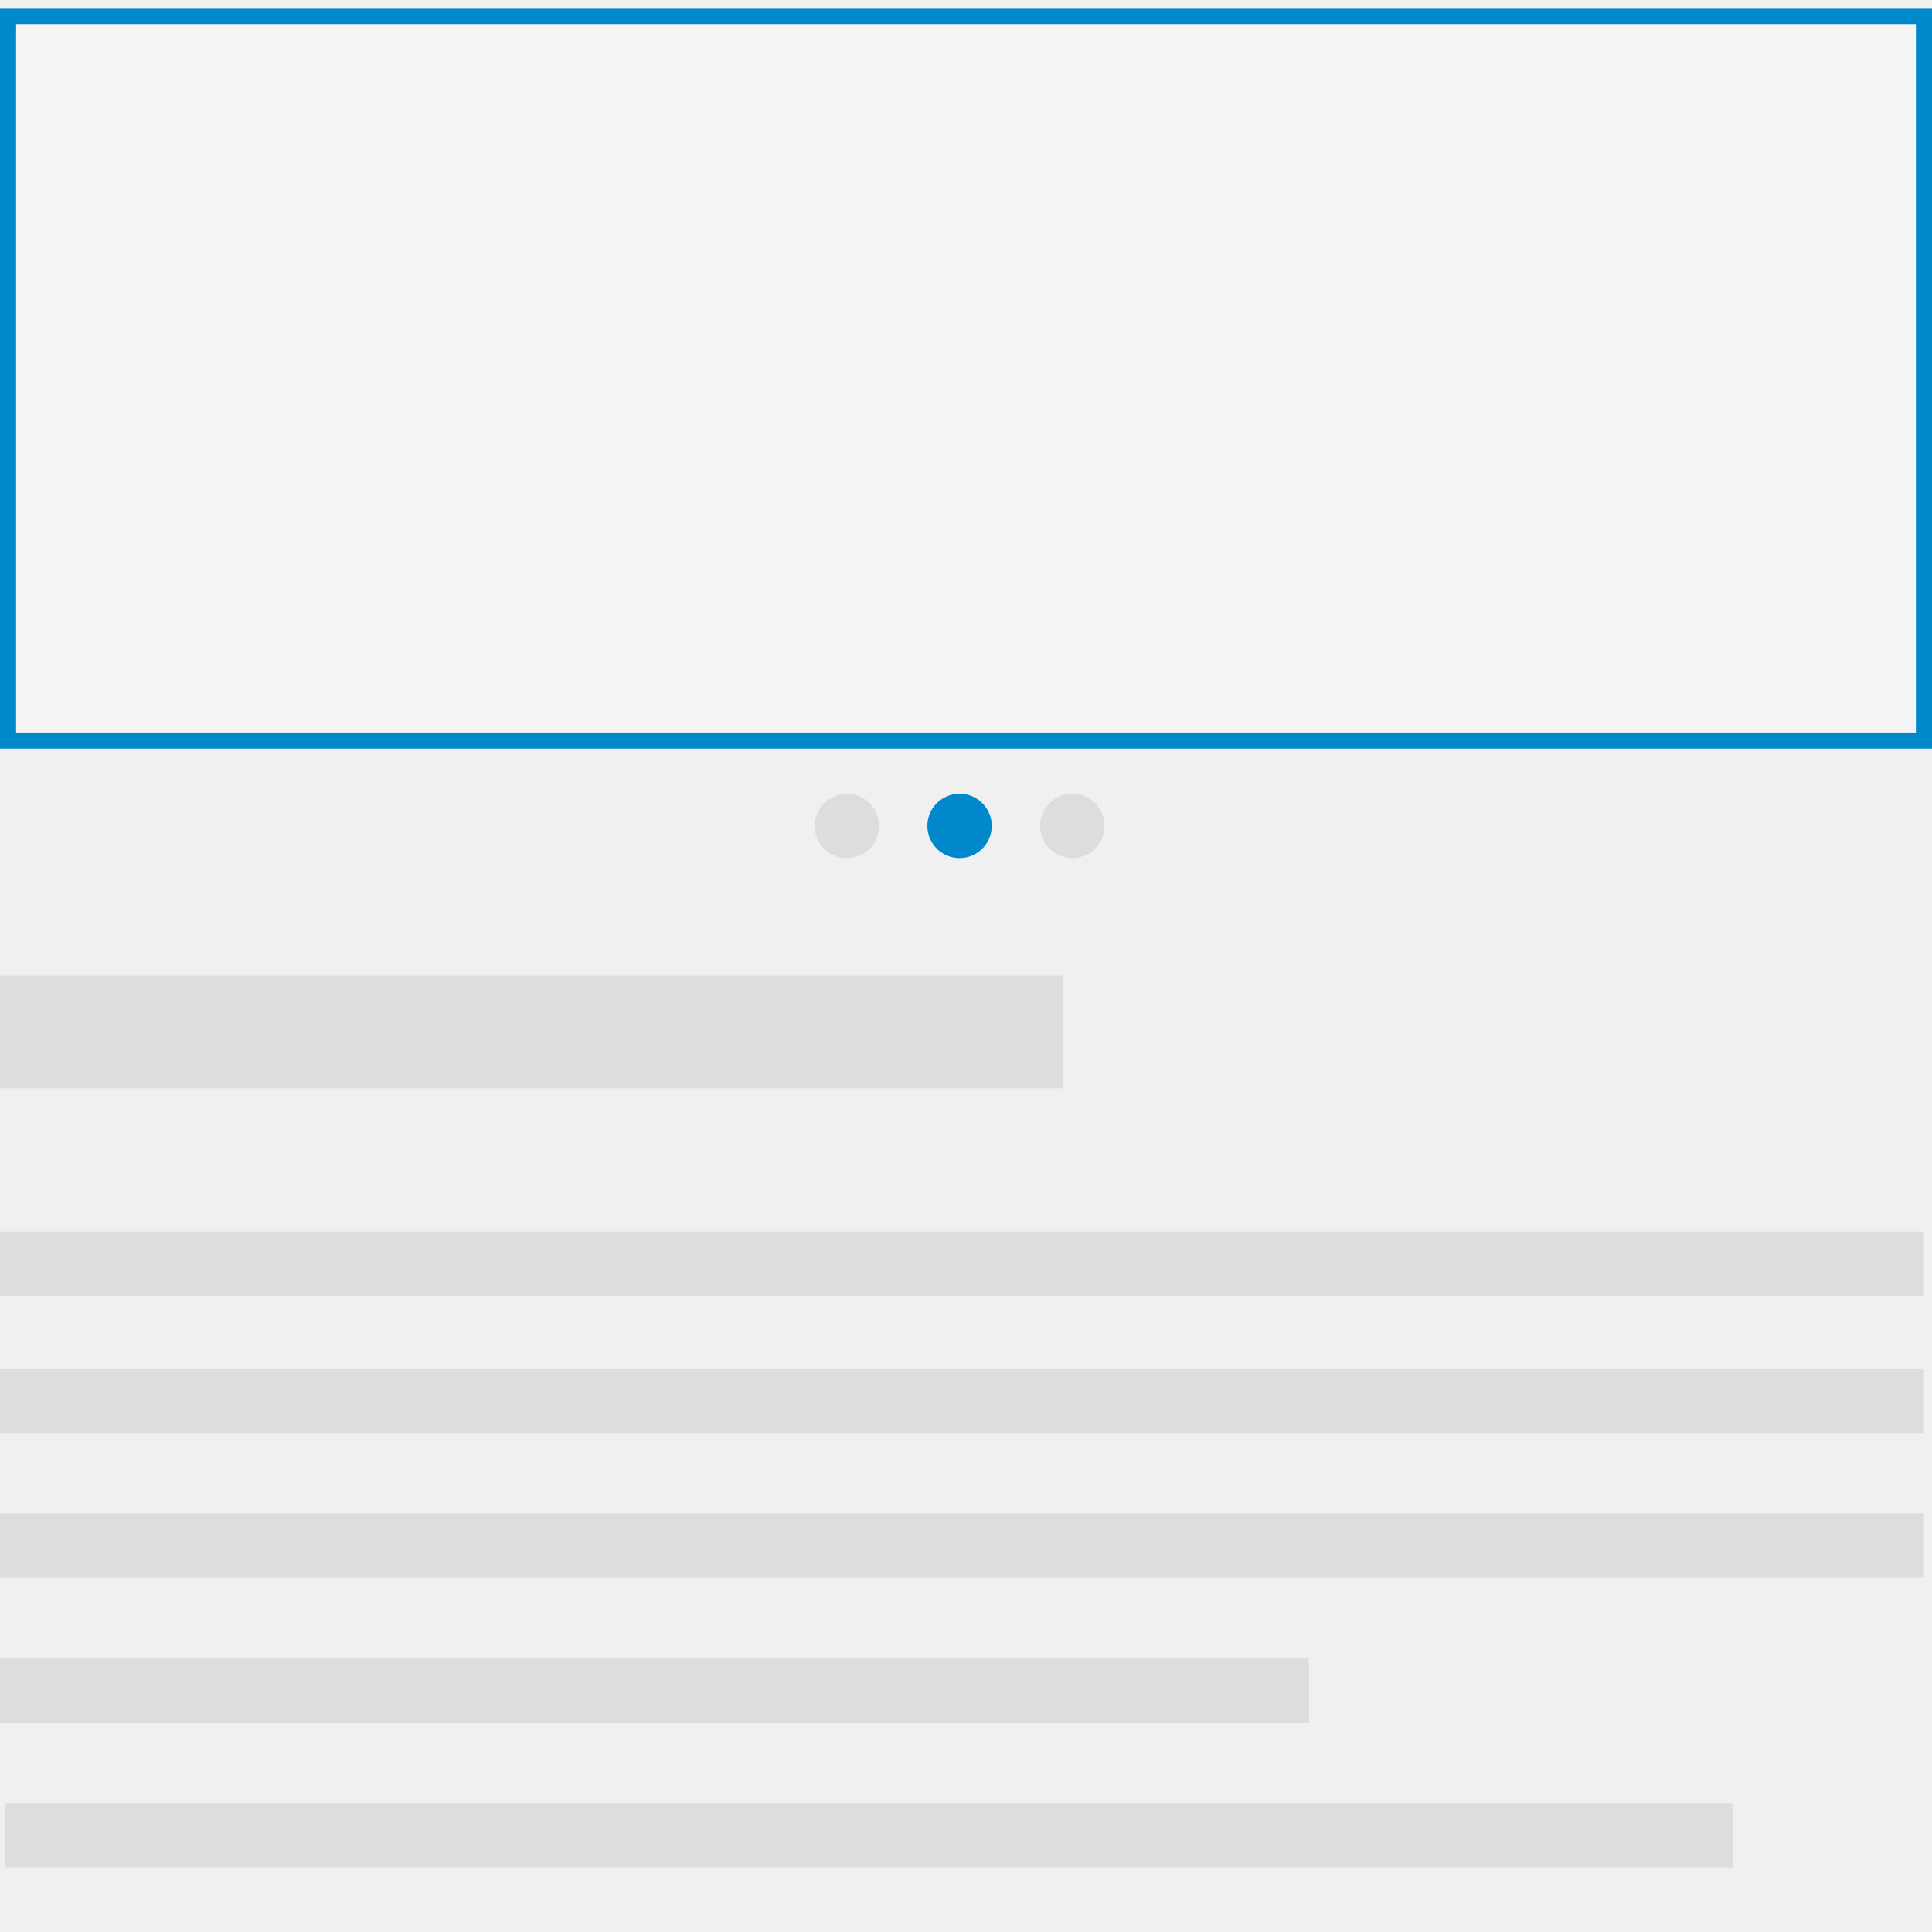
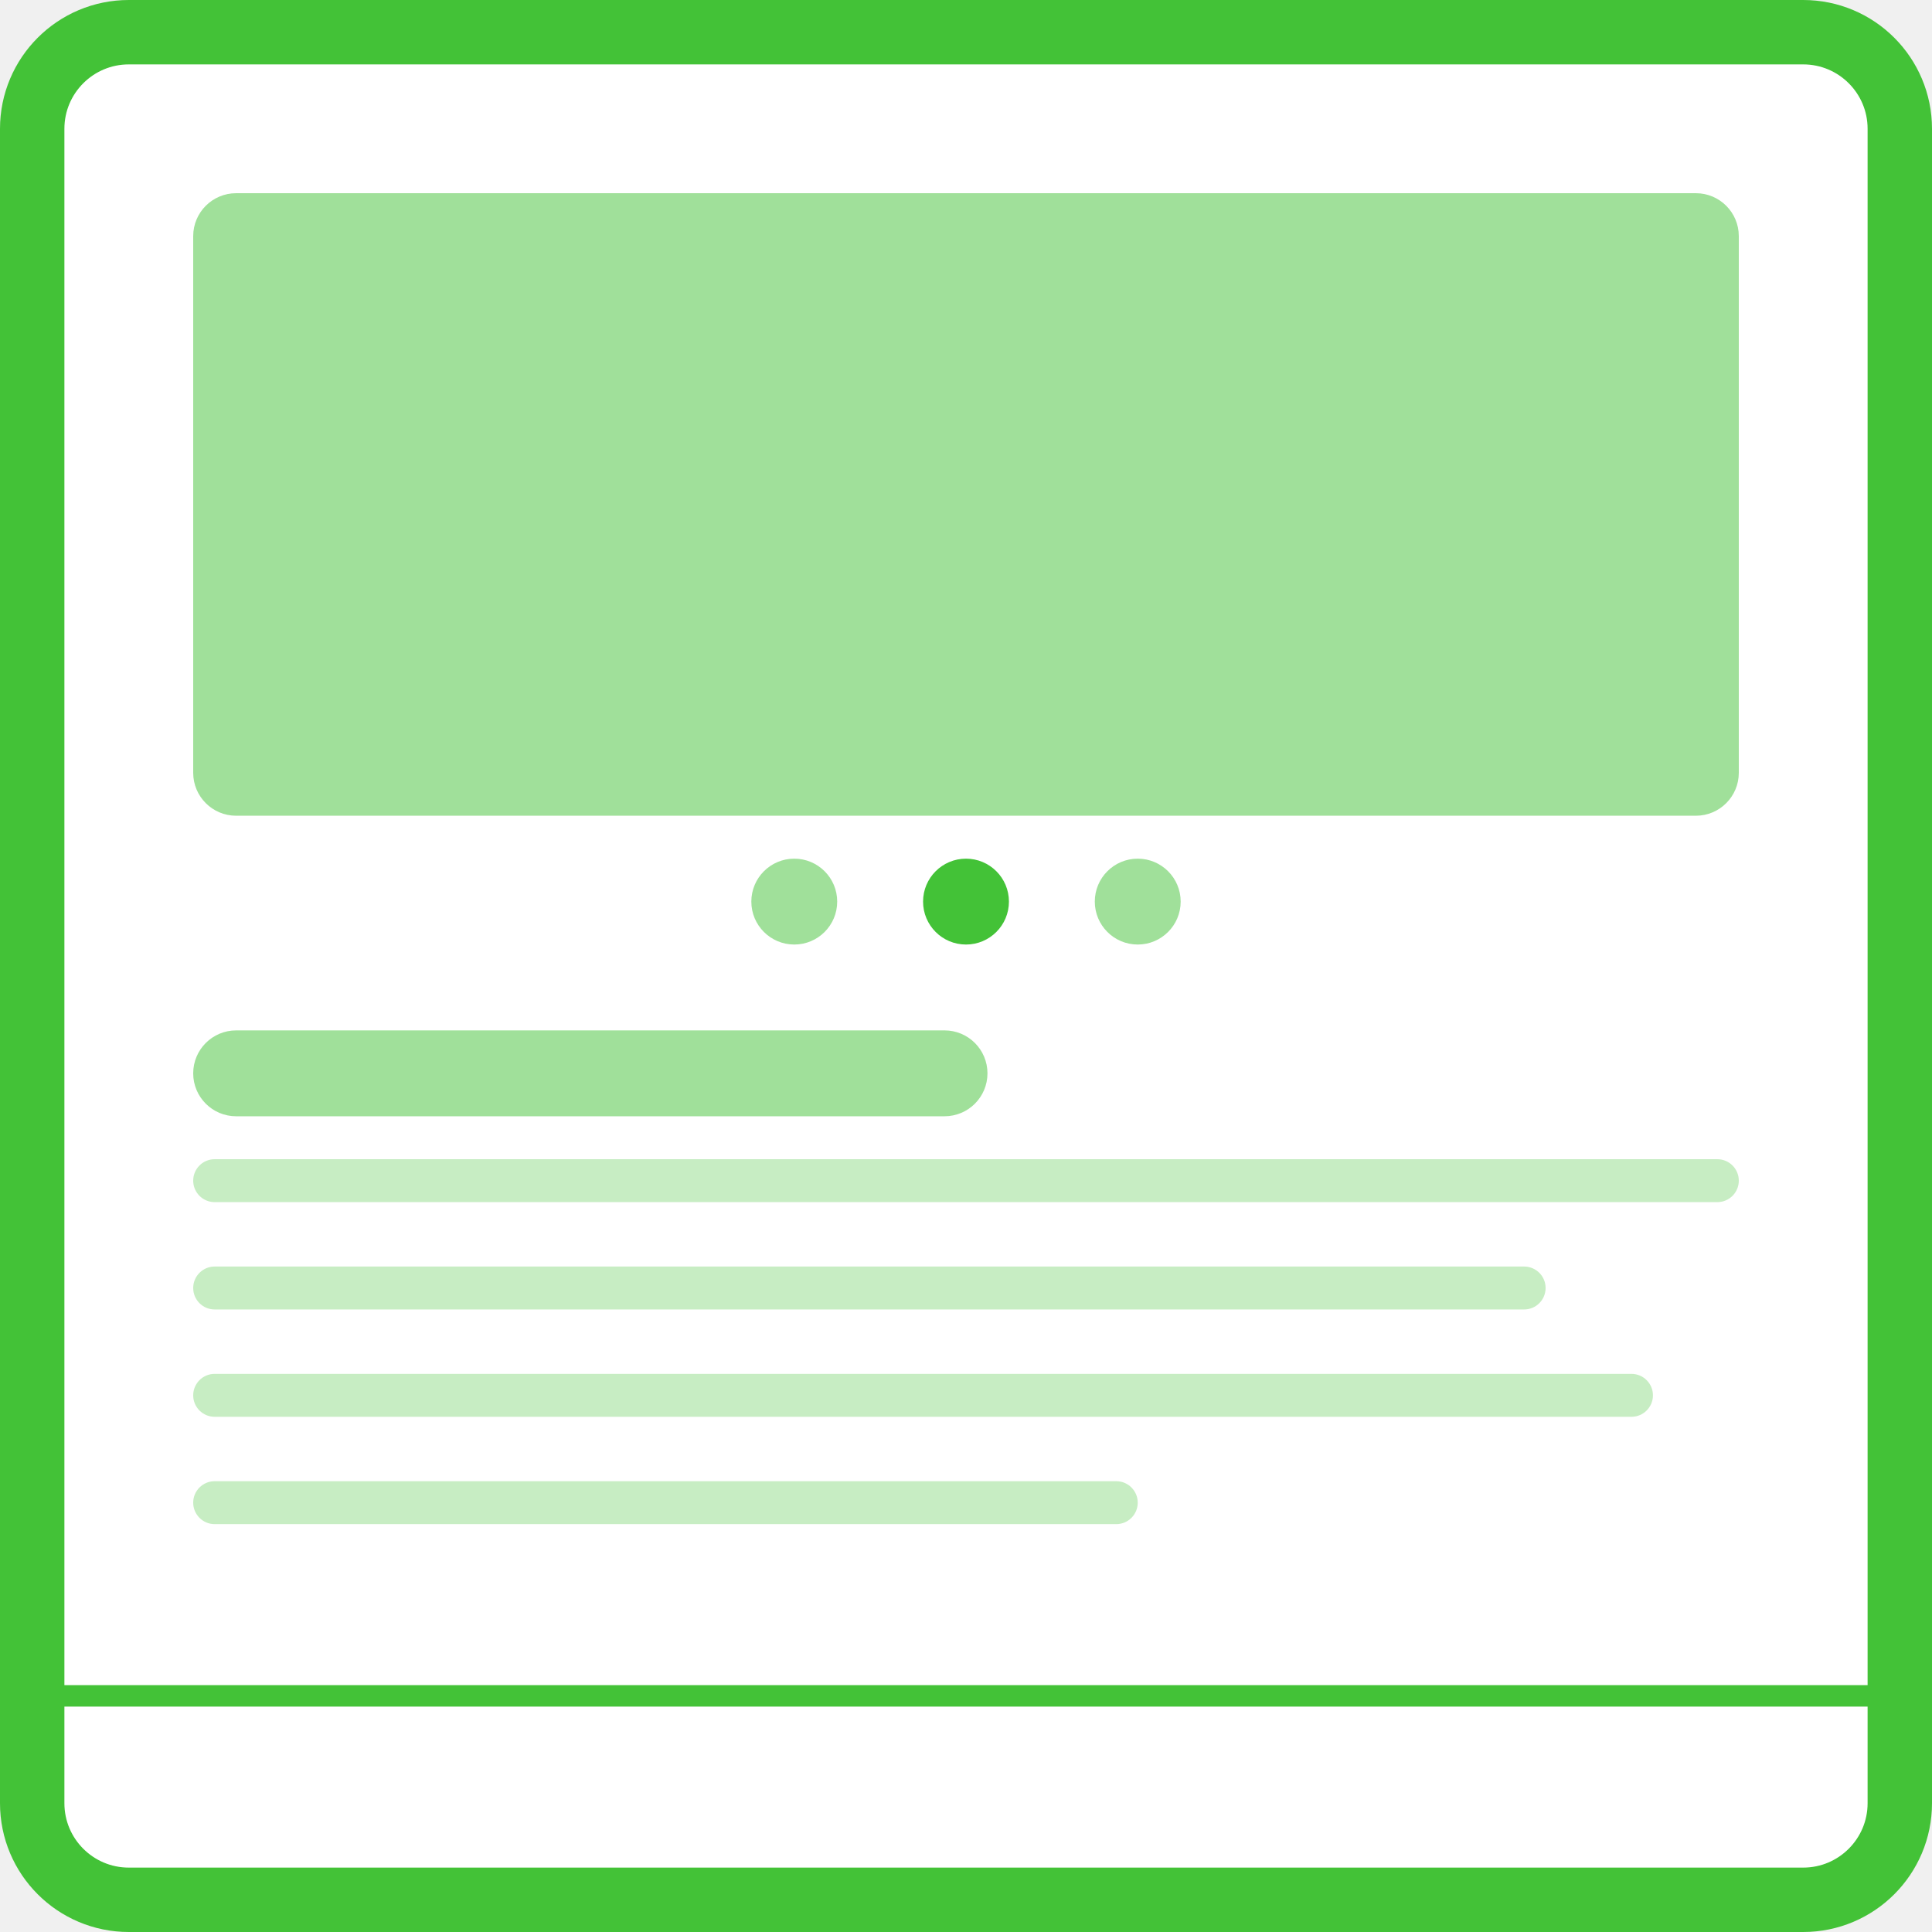
- <svg xmlns="http://www.w3.org/2000/svg" version="1.1" id="Layer_1" x="0px" y="0px" viewBox="0 0 120 120" enable-background="new 0 0 120 120" xml:space="preserve">
-   <rect x="0.5" y="1" fill="#F4F4F4" stroke="#0088CC" stroke-miterlimit="10" width="119" height="45" />
-   <rect y="60.6" fill="#DDDDDD" width="66" height="7" />
-   <rect y="76.5" fill="#DDDDDD" width="119.5" height="4" />
-   <rect y="85" fill="#DDDDDD" width="119.5" height="4" />
-   <rect y="94" fill="#DDDDDD" width="119.5" height="4" />
-   <rect y="103" fill="#DDDDDD" width="81.3" height="4" />
-   <circle fill="#DDDDDD" cx="52.6" cy="51.3" r="2" />
-   <circle fill="#0088CC" cx="59.6" cy="51.3" r="2" />
-   <circle fill="#DDDDDD" cx="66.6" cy="51.3" r="2" />
-   <rect x="0.3" y="112" fill="#DDDDDD" width="107.3" height="4" />
+ <svg xmlns="http://www.w3.org/2000/svg" width="90" height="90" viewBox="0 0 90 90" fill="none">
+   <rect x="1.5" y="1.5" width="87" height="87" rx="4.5" fill="white" stroke="#43C237" stroke-width="3" />
+   <path d="M2 79H88" stroke="#43C237" />
+   <rect x="9" y="9" width="72" height="29" rx="2" fill="#43C237" fill-opacity="0.5" />
+   <rect x="9" y="48" width="37" height="4" rx="2" fill="#43C237" fill-opacity="0.5" />
+   <rect x="9" y="54" width="72" height="2" rx="1" fill="#43C237" fill-opacity="0.3" />
+   <rect x="9" y="59" width="63" height="2" rx="1" fill="#43C237" fill-opacity="0.3" />
+   <rect x="9" y="64" width="68" height="2" rx="1" fill="#43C237" fill-opacity="0.3" />
+   <rect x="9" y="69" width="44" height="2" rx="1" fill="#43C237" fill-opacity="0.3" />
+   <circle cx="37" cy="42" r="2" fill="#43C237" fill-opacity="0.5" />
+   <circle cx="45" cy="42" r="2" fill="#43C237" />
+   <circle cx="53" cy="42" r="2" fill="#43C237" fill-opacity="0.5" />
</svg>
